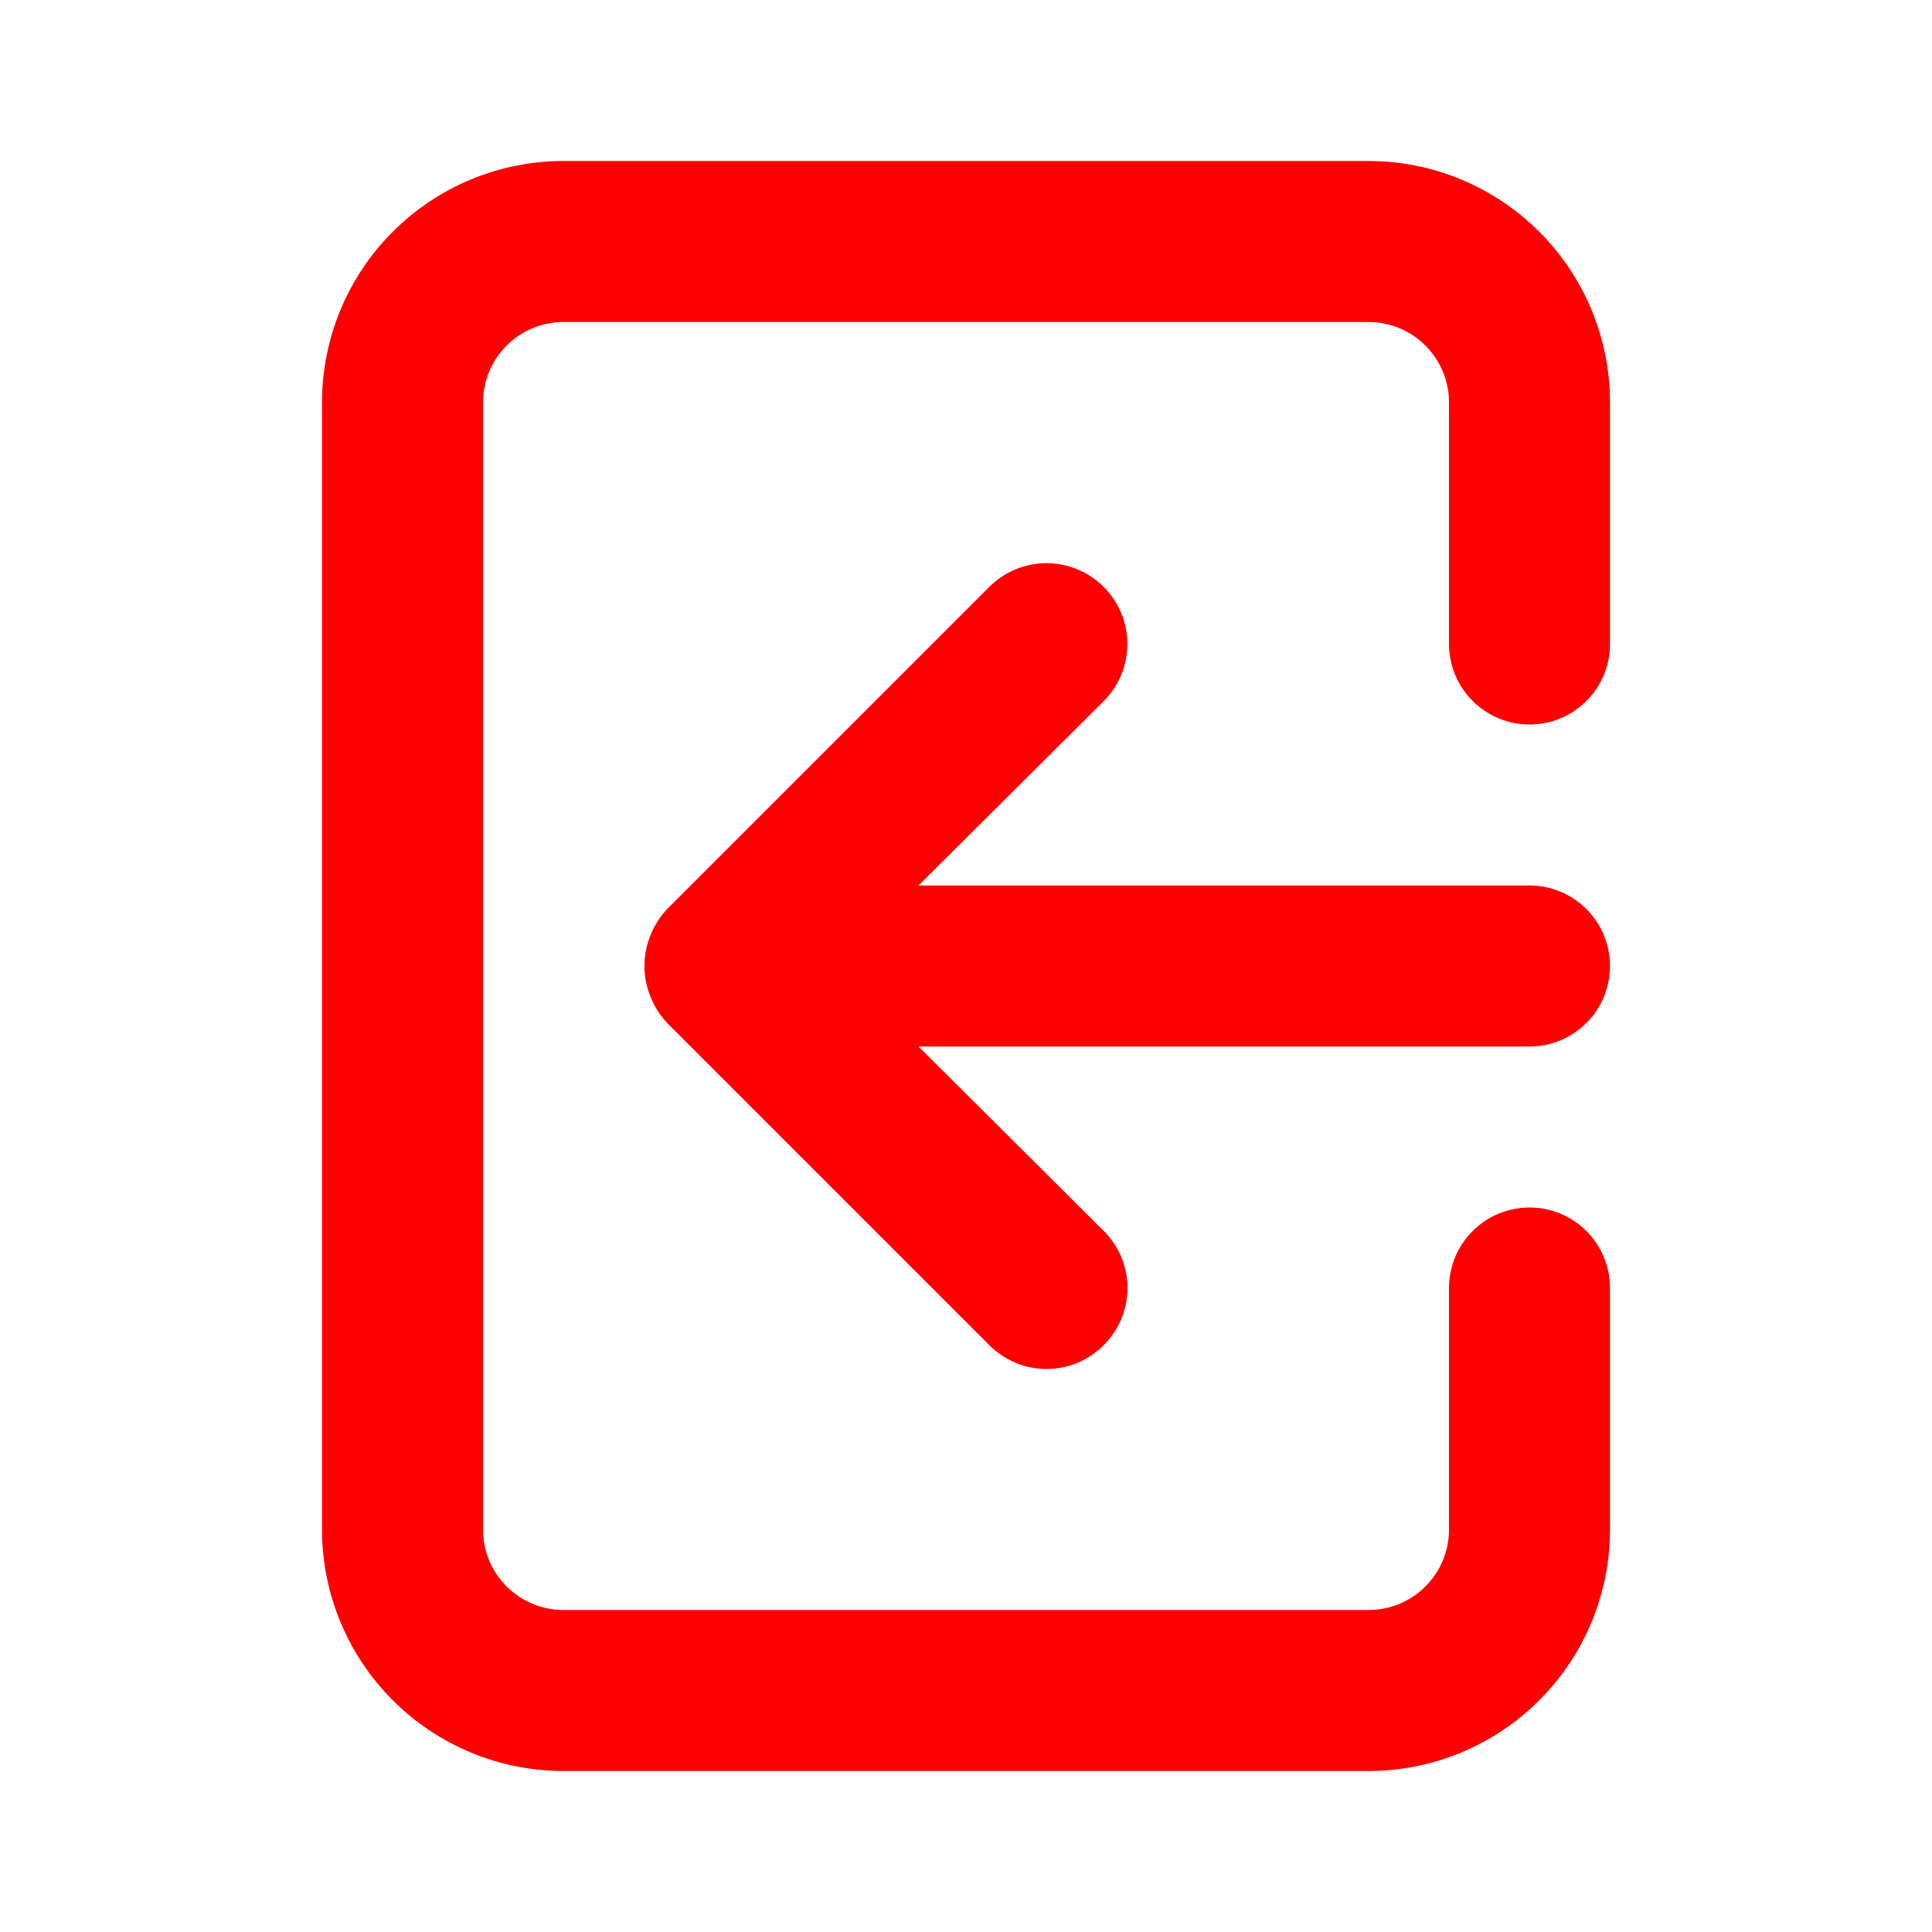
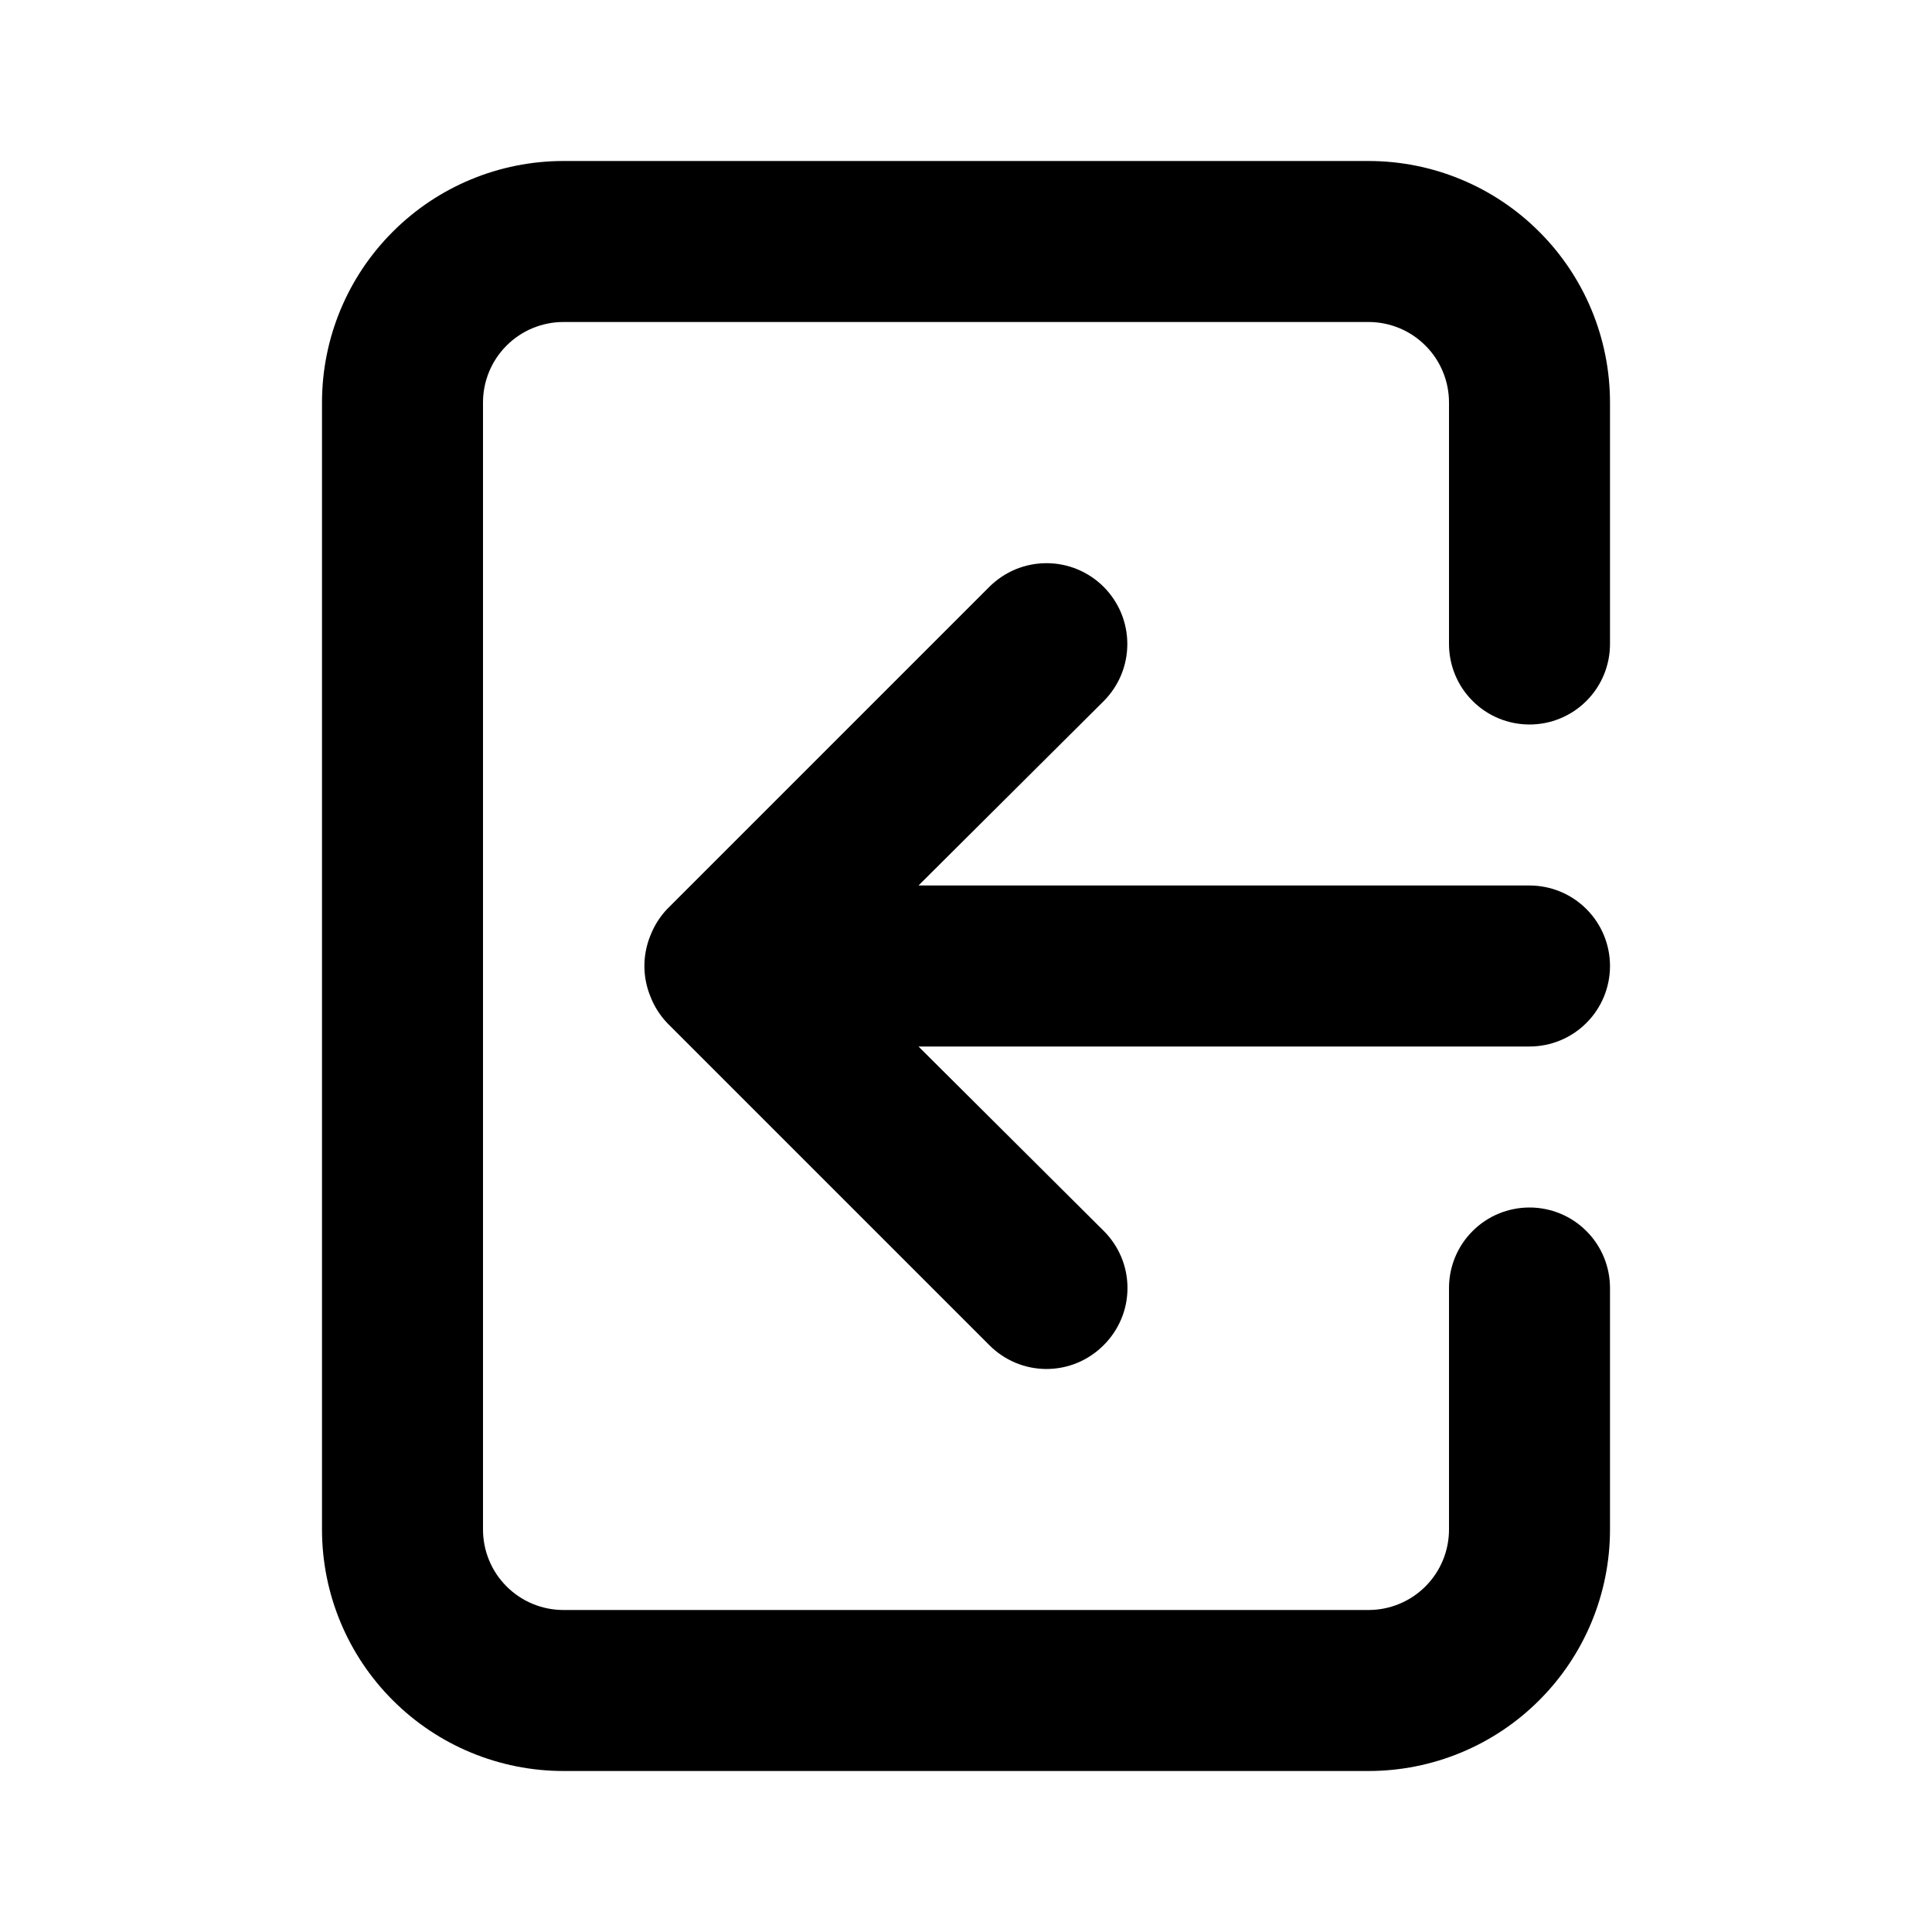
- <svg xmlns="http://www.w3.org/2000/svg" width="24" height="24" viewBox="0 0 24 24" fill="red">
+ <svg xmlns="http://www.w3.org/2000/svg" width="24" height="24" viewBox="0 0 24 24" fill="currentcolor">
  <path d="M20 12C20 11.735 19.895 11.48 19.707 11.293C19.52 11.105 19.265 11 19 11H11.41L13.71 8.71C13.803 8.617 13.877 8.506 13.928 8.384C13.978 8.262 14.004 8.132 14.004 8C14.004 7.868 13.978 7.738 13.928 7.616C13.877 7.494 13.803 7.383 13.71 7.29C13.617 7.197 13.506 7.123 13.384 7.072C13.262 7.022 13.132 6.996 13 6.996C12.868 6.996 12.738 7.022 12.616 7.072C12.494 7.123 12.383 7.197 12.29 7.29L8.29 11.29C8.199 11.385 8.128 11.497 8.08 11.62C7.98 11.864 7.98 12.136 8.08 12.38C8.128 12.503 8.199 12.615 8.29 12.71L12.29 16.71C12.383 16.804 12.494 16.878 12.615 16.929C12.737 16.98 12.868 17.006 13 17.006C13.132 17.006 13.263 16.98 13.385 16.929C13.506 16.878 13.617 16.804 13.71 16.71C13.804 16.617 13.878 16.506 13.929 16.385C13.98 16.263 14.006 16.132 14.006 16C14.006 15.868 13.98 15.737 13.929 15.615C13.878 15.494 13.804 15.383 13.71 15.29L11.41 13H19C19.265 13 19.52 12.895 19.707 12.707C19.895 12.52 20 12.265 20 12ZM17 2H7C6.204 2 5.441 2.316 4.879 2.879C4.316 3.441 4 4.204 4 5V19C4 19.796 4.316 20.559 4.879 21.121C5.441 21.684 6.204 22 7 22H17C17.796 22 18.559 21.684 19.121 21.121C19.684 20.559 20 19.796 20 19V16C20 15.735 19.895 15.48 19.707 15.293C19.52 15.105 19.265 15 19 15C18.735 15 18.48 15.105 18.293 15.293C18.105 15.48 18 15.735 18 16V19C18 19.265 17.895 19.52 17.707 19.707C17.52 19.895 17.265 20 17 20H7C6.735 20 6.48 19.895 6.293 19.707C6.105 19.52 6 19.265 6 19V5C6 4.735 6.105 4.48 6.293 4.293C6.48 4.105 6.735 4 7 4H17C17.265 4 17.52 4.105 17.707 4.293C17.895 4.48 18 4.735 18 5V8C18 8.265 18.105 8.52 18.293 8.707C18.48 8.895 18.735 9 19 9C19.265 9 19.52 8.895 19.707 8.707C19.895 8.52 20 8.265 20 8V5C20 4.204 19.684 3.441 19.121 2.879C18.559 2.316 17.796 2 17 2Z" />
</svg>
